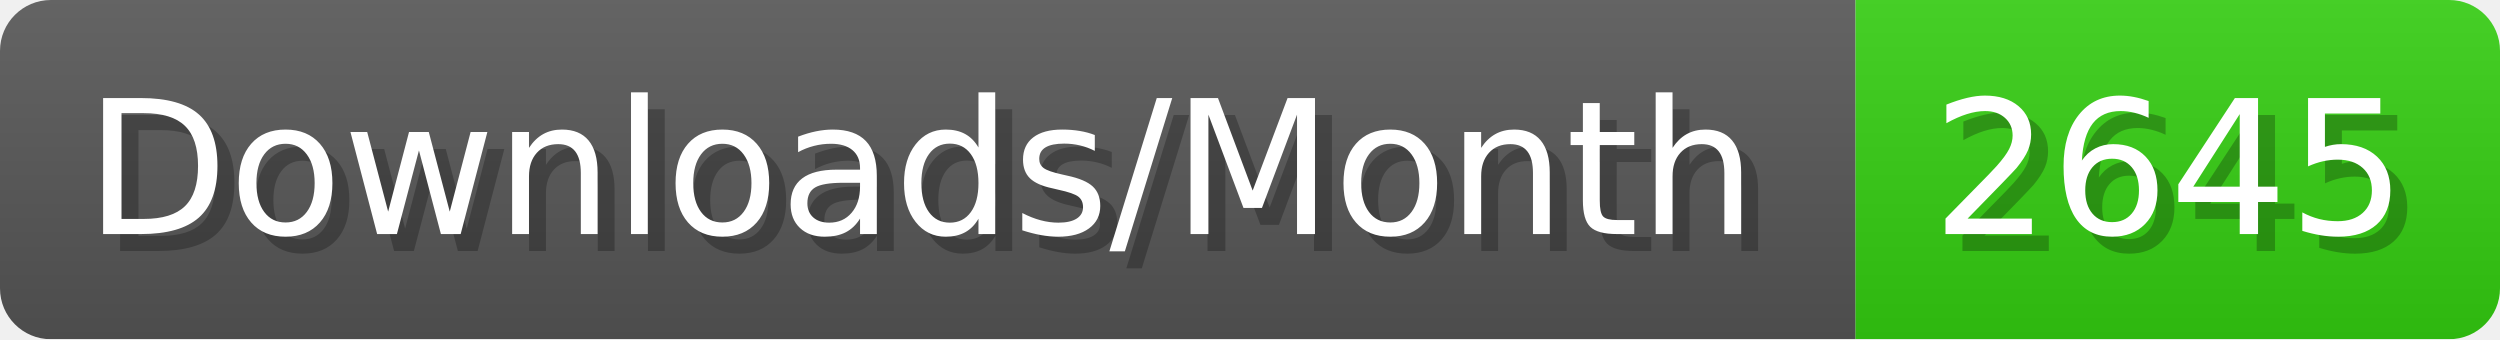
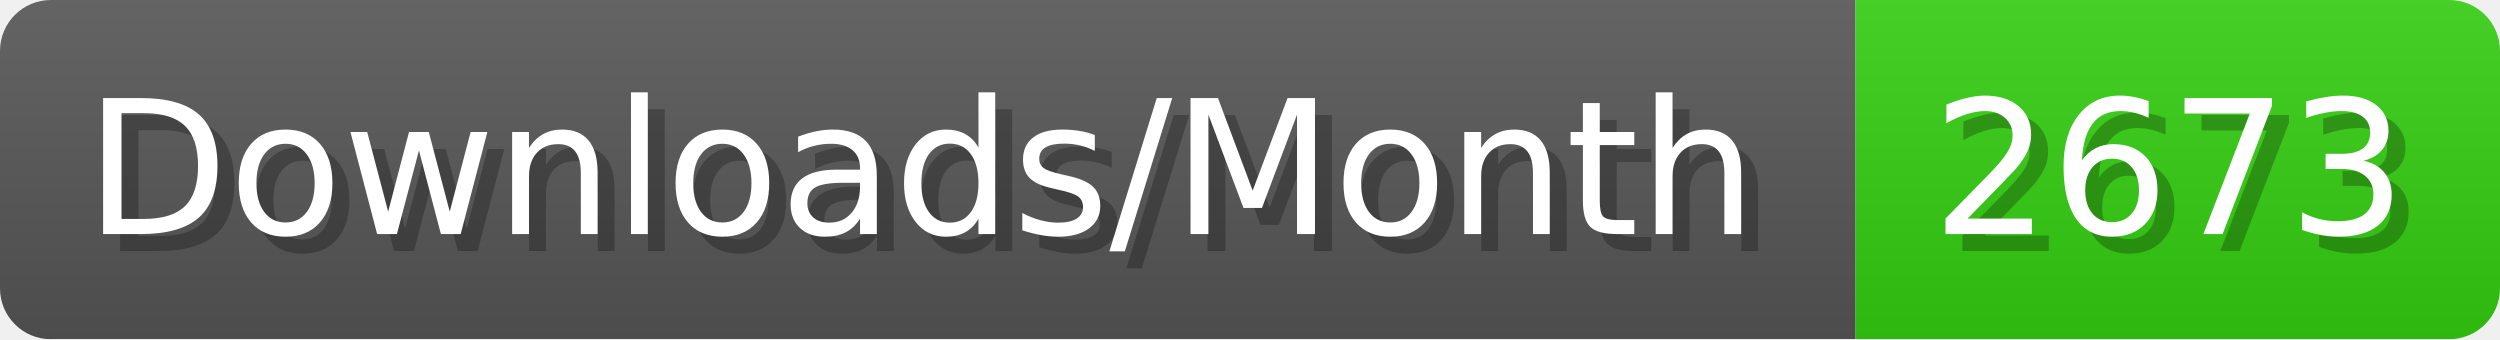
- <svg xmlns="http://www.w3.org/2000/svg" width="147.4" height="20" viewBox="0 0 1474 200" role="img" aria-label="Downloads/Month: 2645">
+ <svg xmlns="http://www.w3.org/2000/svg" width="147.4" height="20" viewBox="0 0 1474 200" role="img" aria-label="Downloads/Month: 2673">
  <linearGradient id="YlXUI" x2="0" y2="100%">
    <stop offset="0" stop-opacity=".1" stop-color="#EEE" />
    <stop offset="1" stop-opacity=".1" />
  </linearGradient>
  <mask id="JHhop">
    <rect width="1474" height="200" rx="30" fill="#FFF" />
  </mask>
  <g mask="url(#JHhop)">
    <rect width="1094" height="200" fill="#555" />
    <rect width="380" height="200" fill="#3C1" x="1094" />
    <rect width="1474" height="200" fill="url(#YlXUI)" />
  </g>
  <g aria-hidden="true" fill="#fff" text-anchor="start" font-family="Verdana,DejaVu Sans,sans-serif" font-size="110">
    <text x="60" y="148" textLength="994" fill="#000" opacity="0.25">Downloads/Month</text>
    <text x="50" y="138" textLength="994">Downloads/Month</text>
-     <text x="1149" y="148" textLength="280" fill="#000" opacity="0.25">2645</text>
-     <text x="1139" y="138" textLength="280">2645</text>
+     <text x="1149" y="148" textLength="280" fill="#000" opacity="0.25">2673</text>
+     <text x="1139" y="138" textLength="280">2673</text>
  </g>
</svg>
